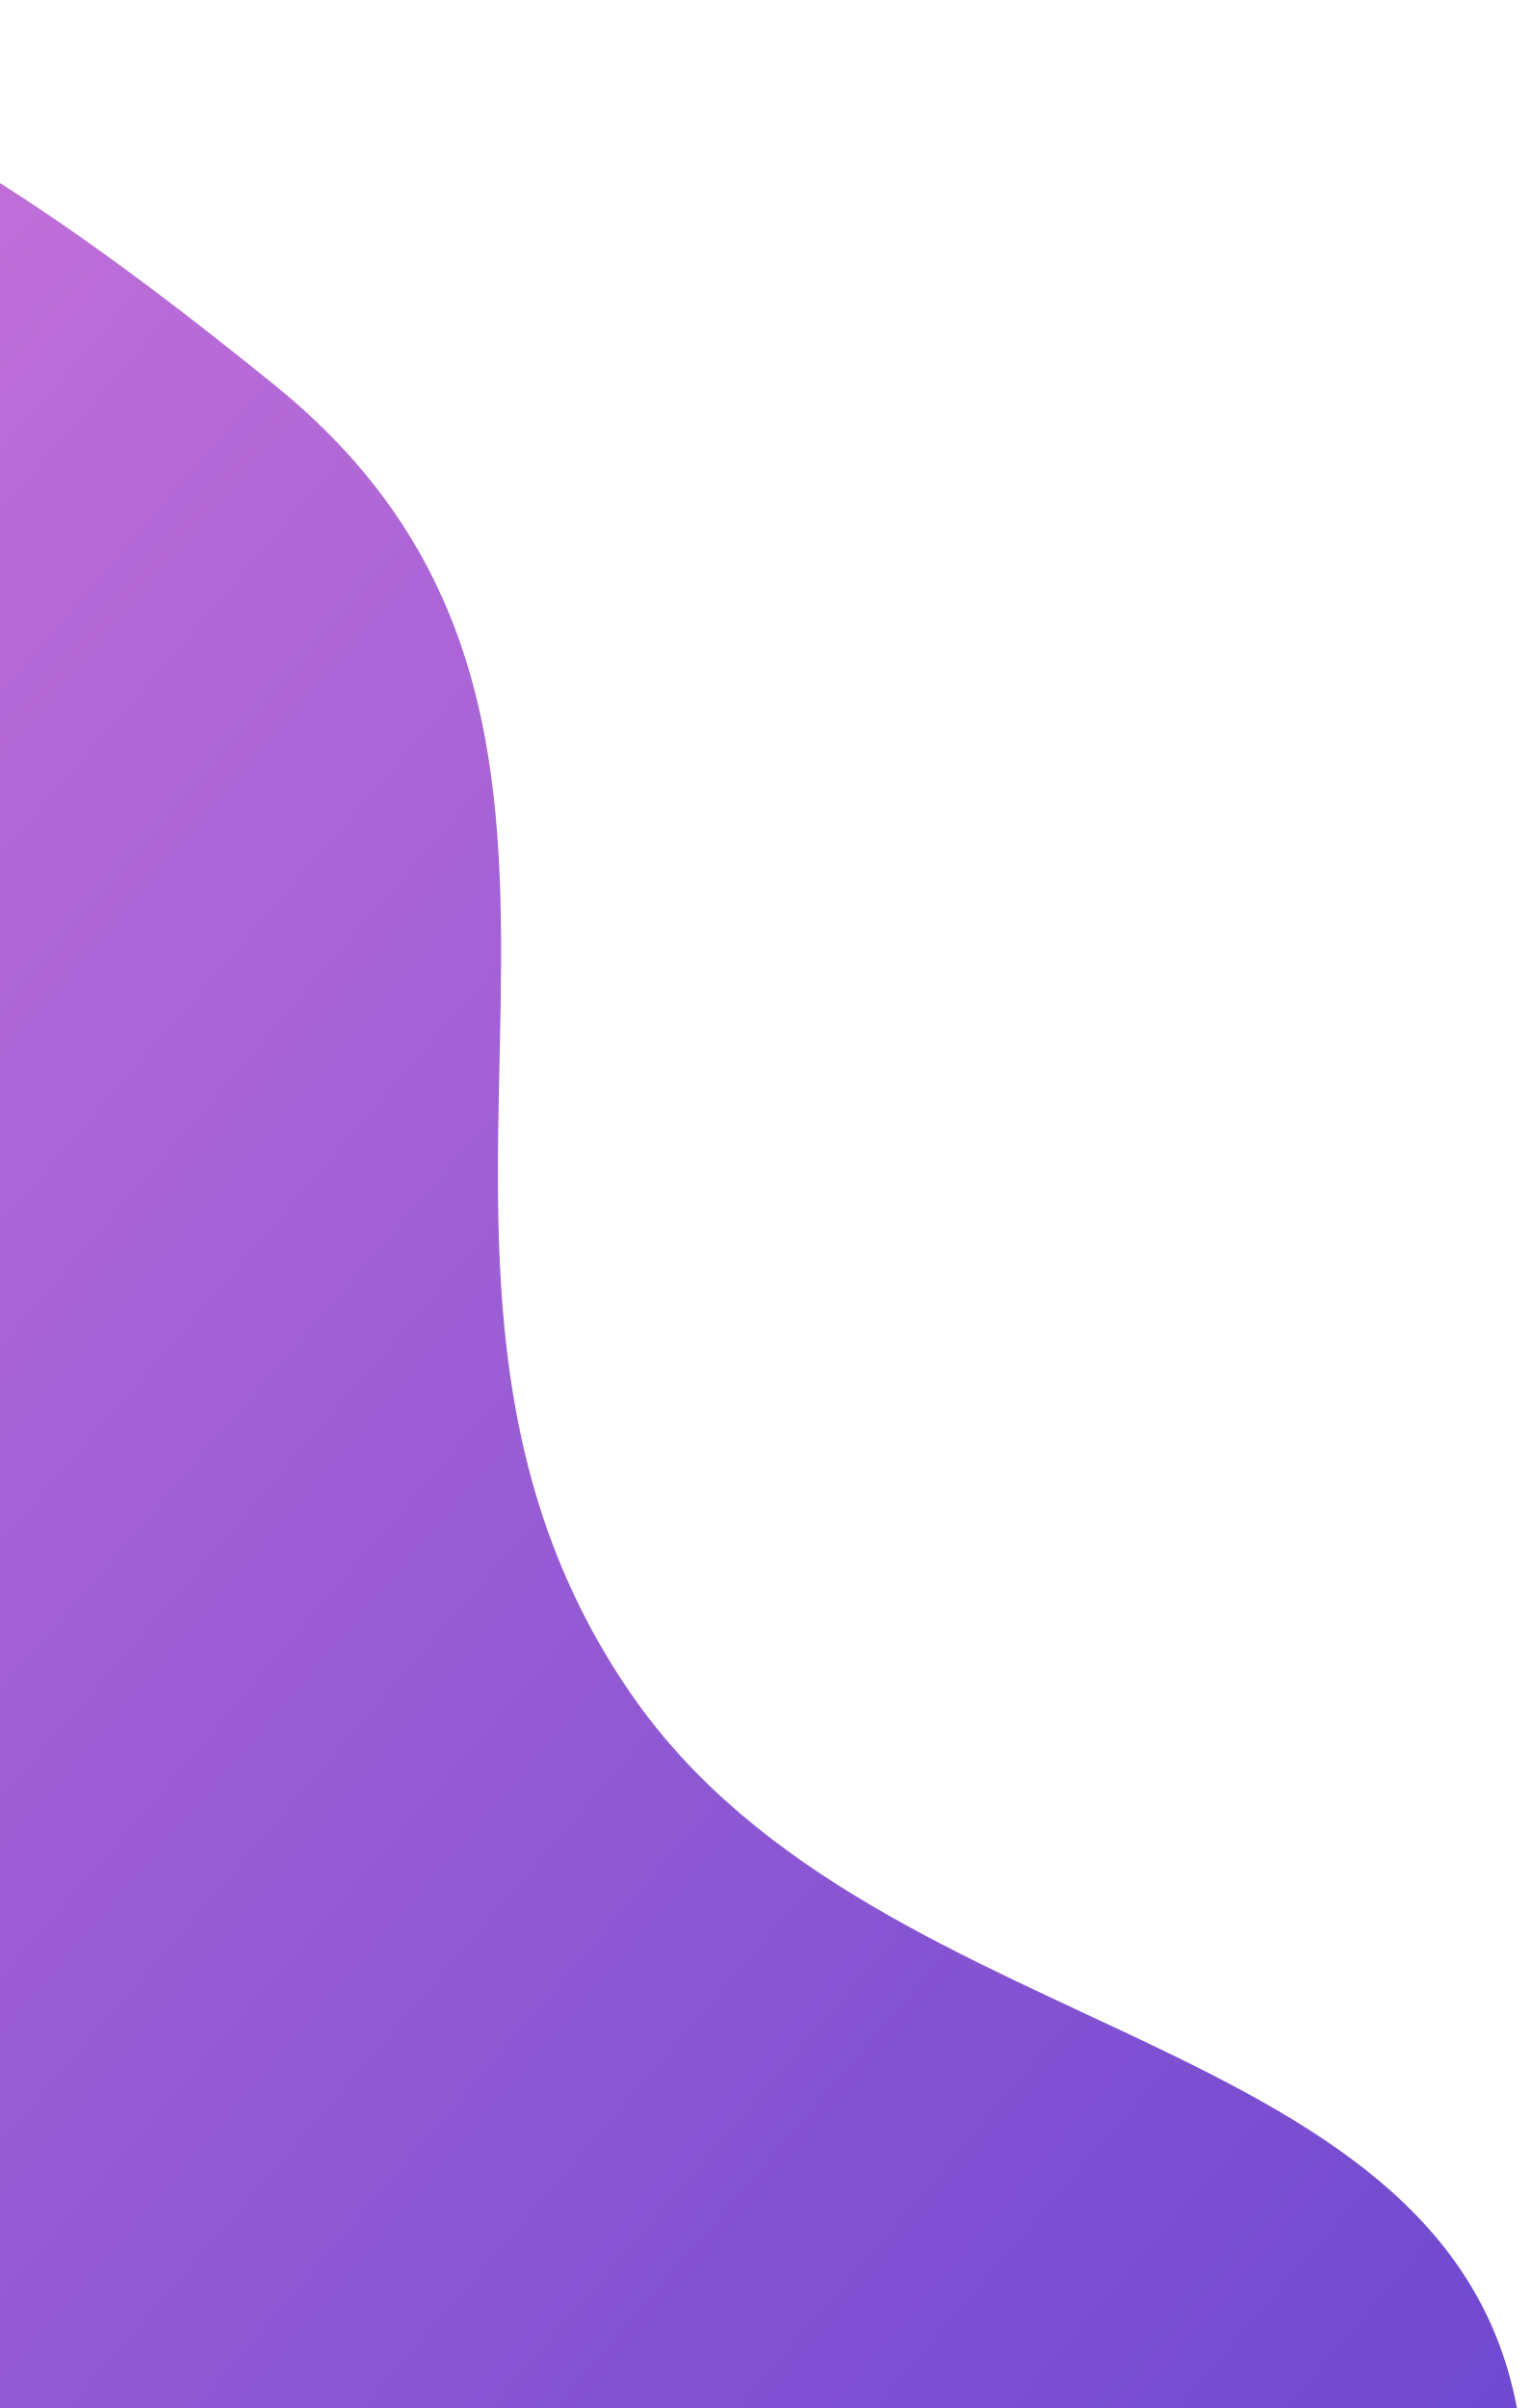
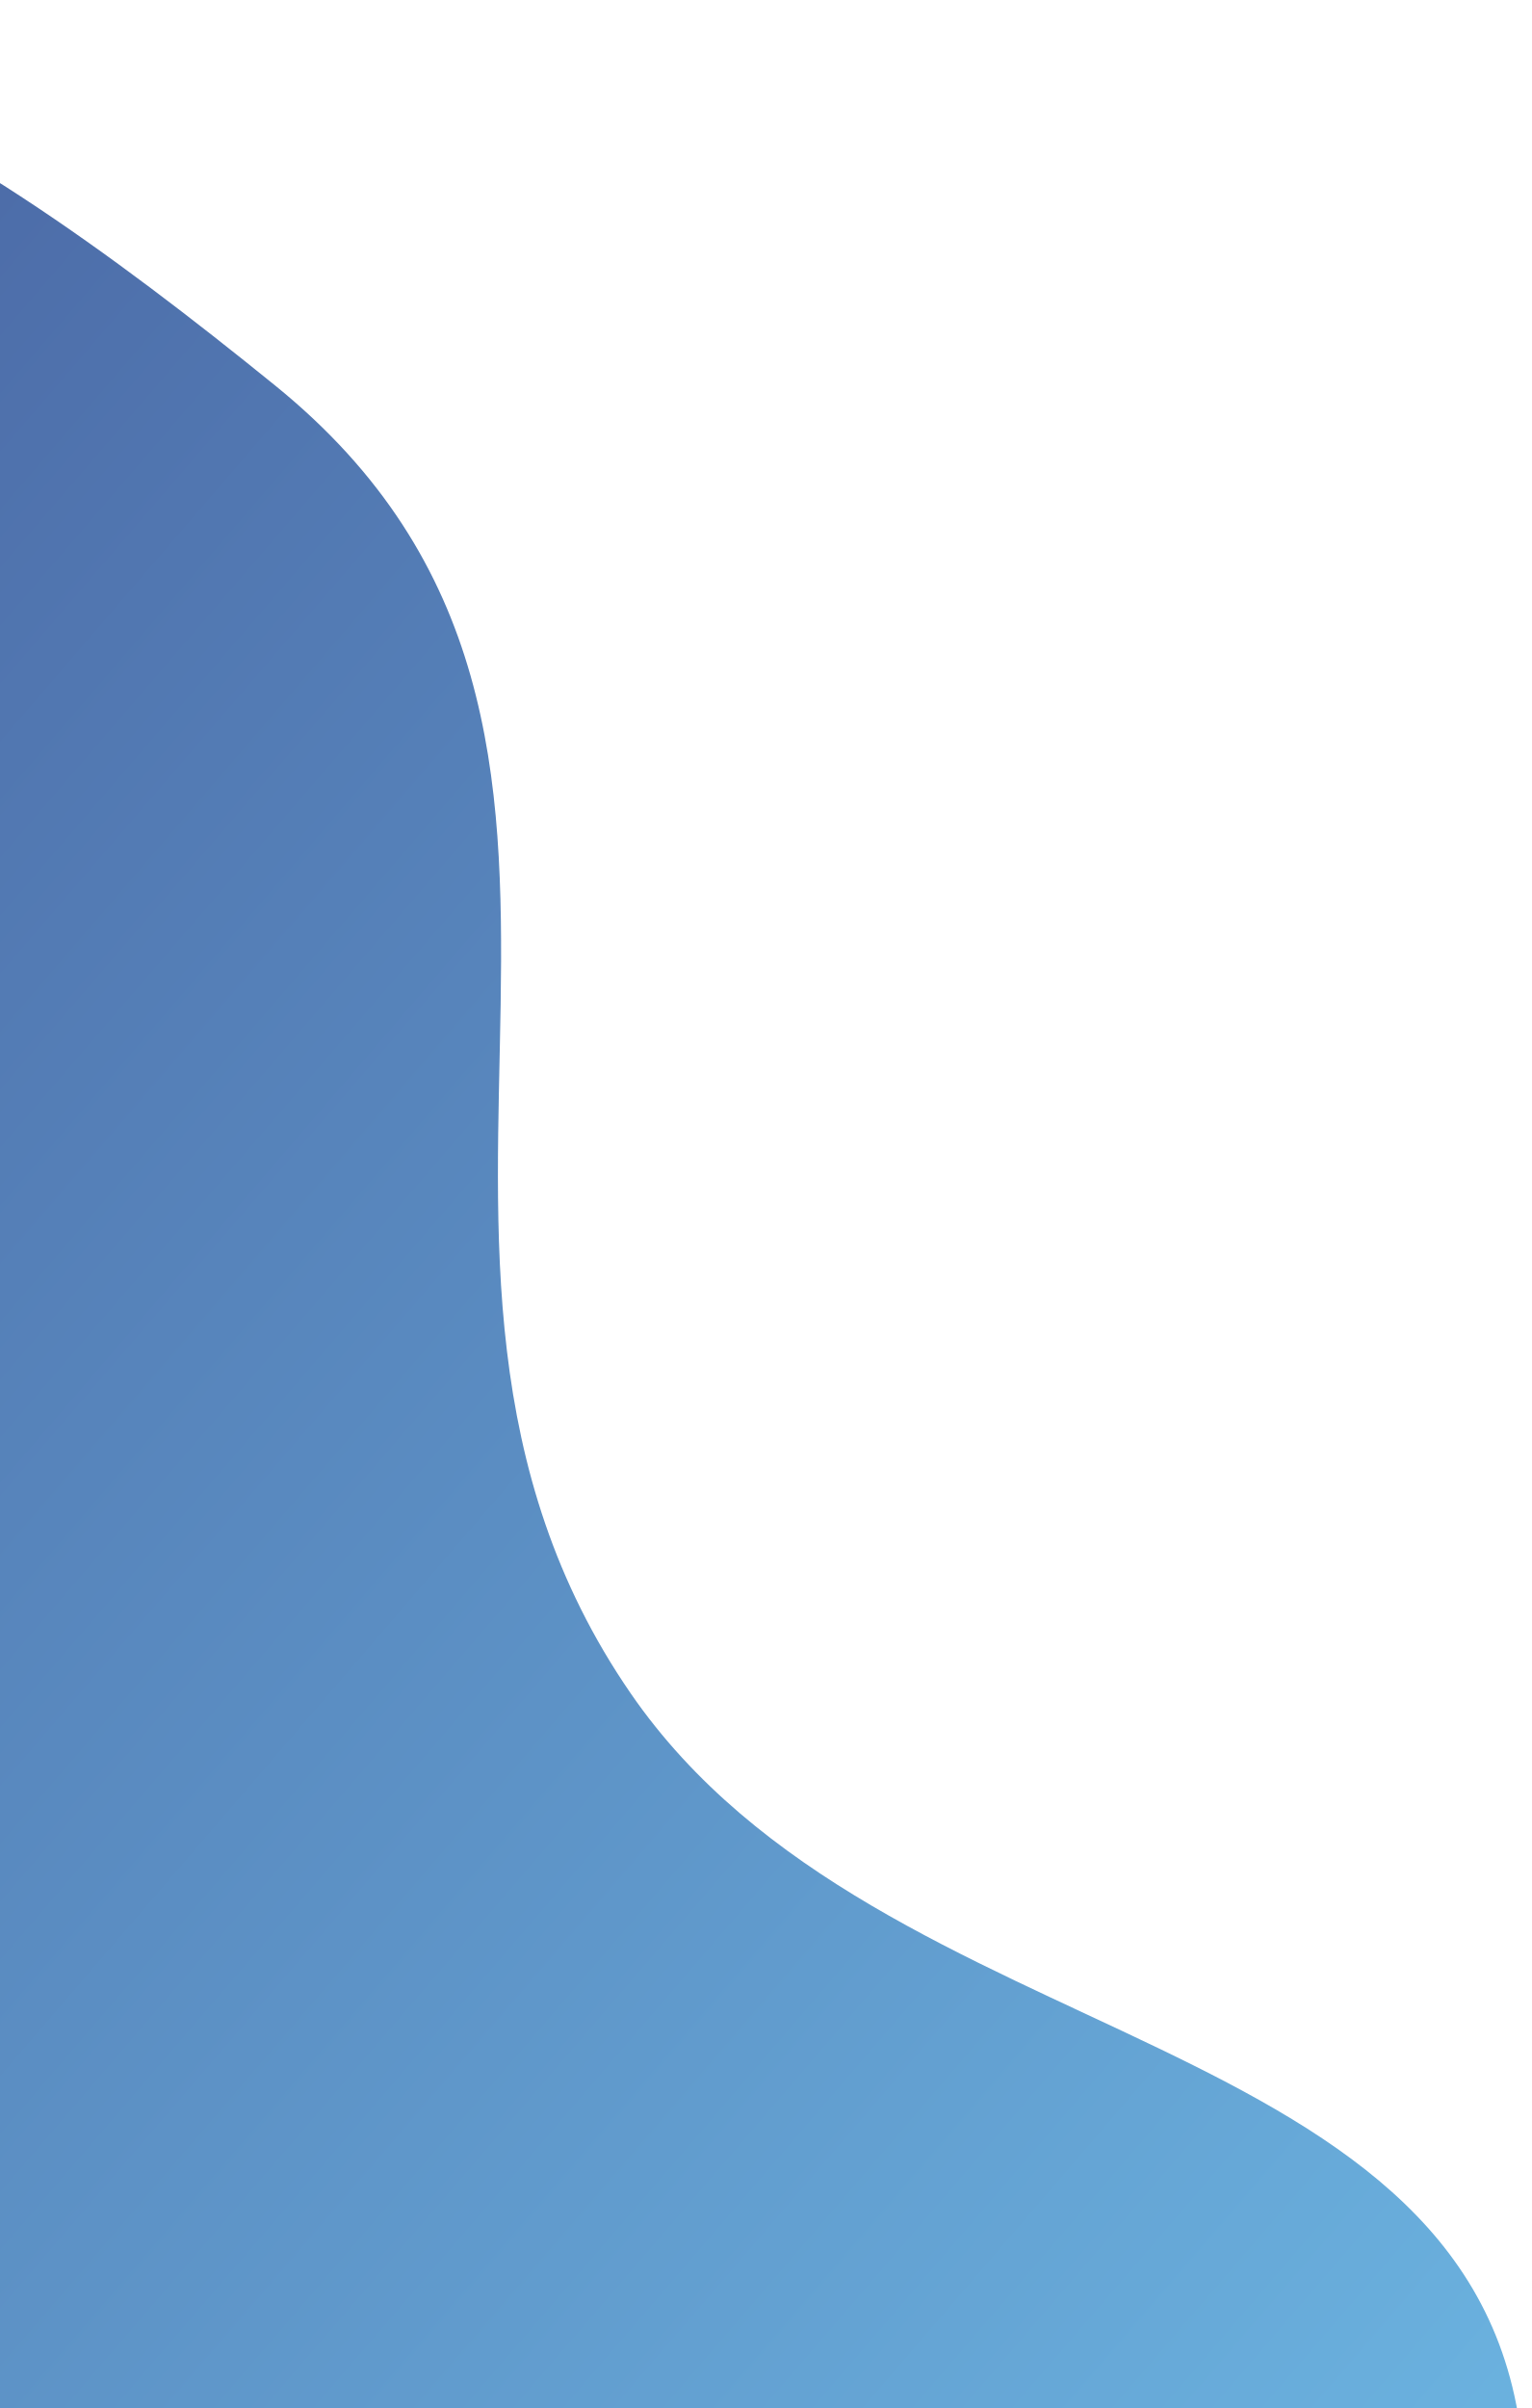
<svg xmlns="http://www.w3.org/2000/svg" width="140" height="220" viewBox="0 0 140 220" fill="none">
-   <path d="M-238.205 205.328C-233.398 238.789 -207.569 281.839 -172.068 267.194C-145.233 256.124 -176.049 228.794 -144.793 205.008C-113.536 181.222 -67.836 178.944 -41.372 204.773C-21.885 223.793 -46.291 249.303 -30.103 270.634C7.106 319.666 143.96 284.053 139.187 224.206C136.024 184.536 80.666 188.161 57.636 154.707C29.654 114.059 64.764 67.329 25.139 35.216C-4.828 10.93 -38.041 -10.912 -75.181 7.188C-123.416 30.695 -9.517 98.926 -54.691 126.936C-75.678 139.949 -93.226 136.822 -118.371 137.833C-149.108 139.068 -167.407 117.009 -195.802 128.485C-230.218 142.395 -242.848 173 -238.205 205.328Z" fill="url(#paint0_linear_1_87)" fill-opacity="0.8" />
+   <path d="M-238.205 205.328C-233.399 238.789 -207.569 281.839 -172.068 267.194C-145.233 256.124 -176.049 228.794 -144.793 205.008C-113.536 181.222 -67.836 178.944 -41.372 204.773C-21.885 223.793 -46.291 249.303 -30.103 270.634C7.106 319.666 143.96 284.053 139.187 224.206C136.024 184.536 80.666 188.161 57.636 154.707C29.654 114.059 64.764 67.329 25.139 35.216C-4.828 10.93 -38.041 -10.912 -75.181 7.188C-123.416 30.695 -9.517 98.926 -54.691 126.936C-75.678 139.949 -93.226 136.822 -118.371 137.833C-149.108 139.068 -167.407 117.009 -195.802 128.485C-230.218 142.395 -242.848 173 -238.205 205.328Z" fill="url(#paint0_linear_1_87)" fill-opacity="0.8" />
  <defs>
    <linearGradient id="paint0_linear_1_87" x1="-267" y1="37.235" x2="89.381" y2="343.927" gradientUnits="userSpaceOnUse">
-       <stop stop-color="#FF6FD8" />
-       <stop offset="1" stop-color="#3813C2" />
+       <stop stop-color="#03045E" />
+       <stop offset="1" stop-color="#4CAEE3" />
    </linearGradient>
  </defs>
</svg>
